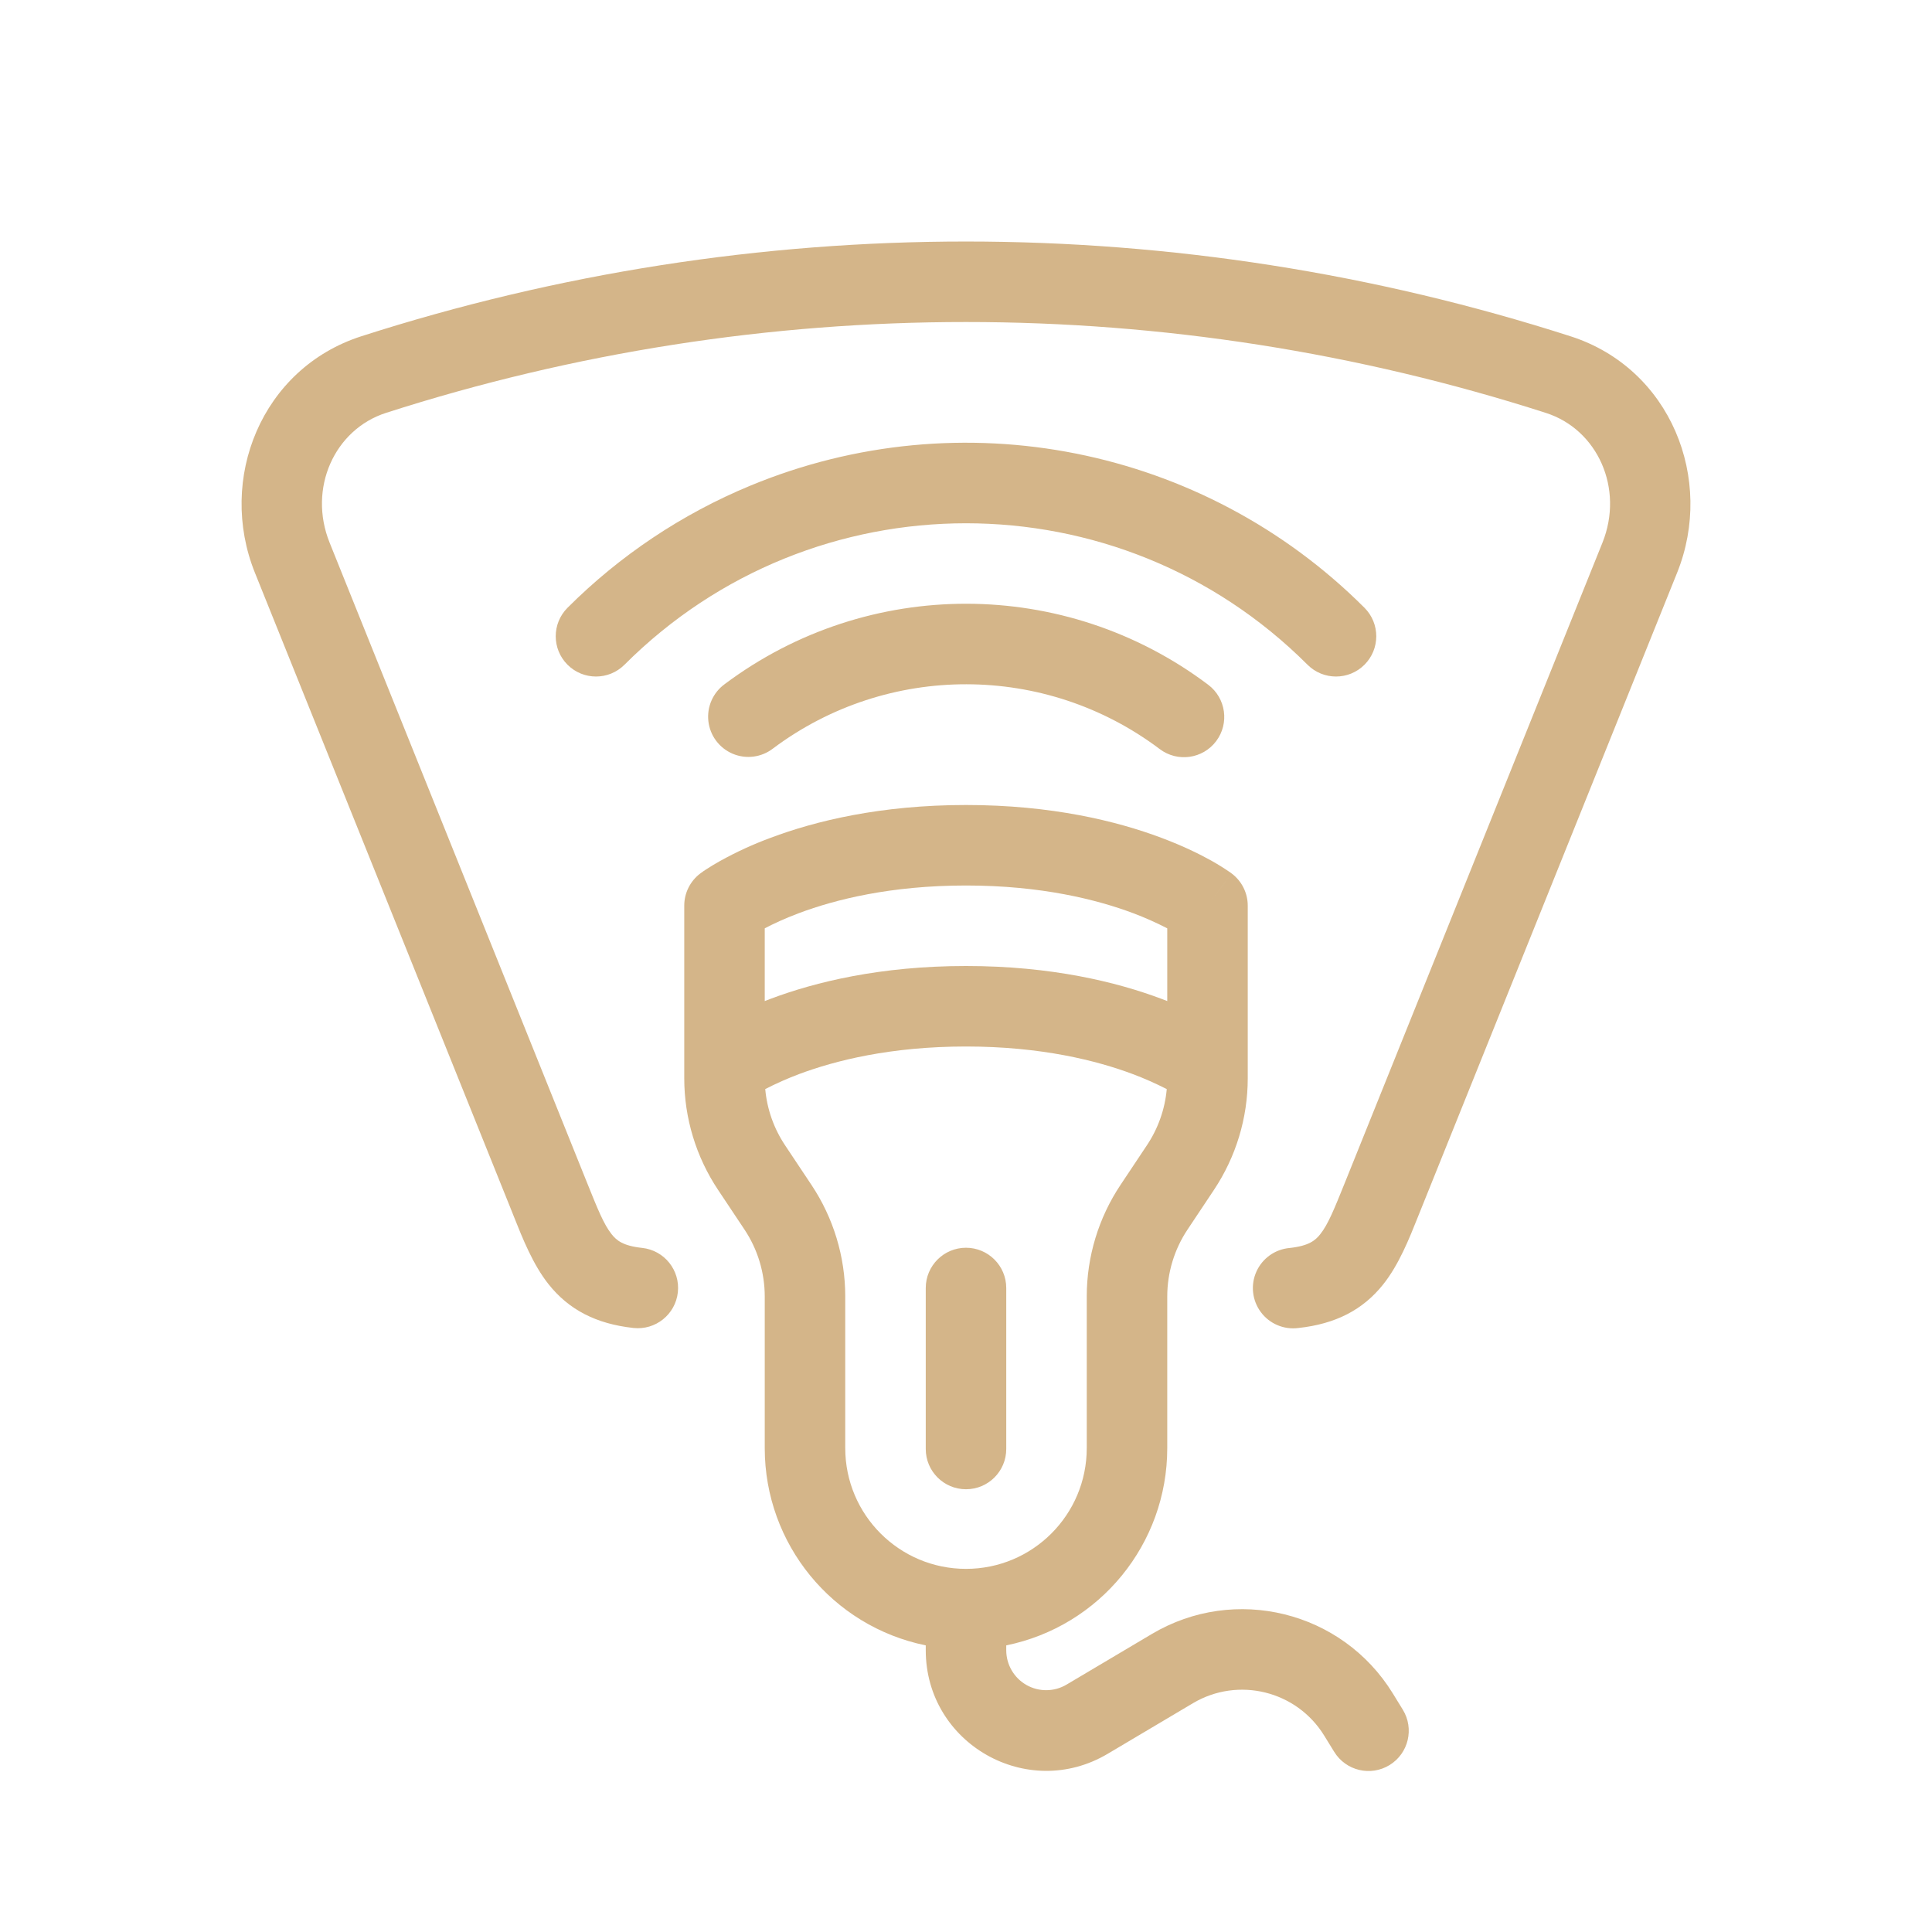
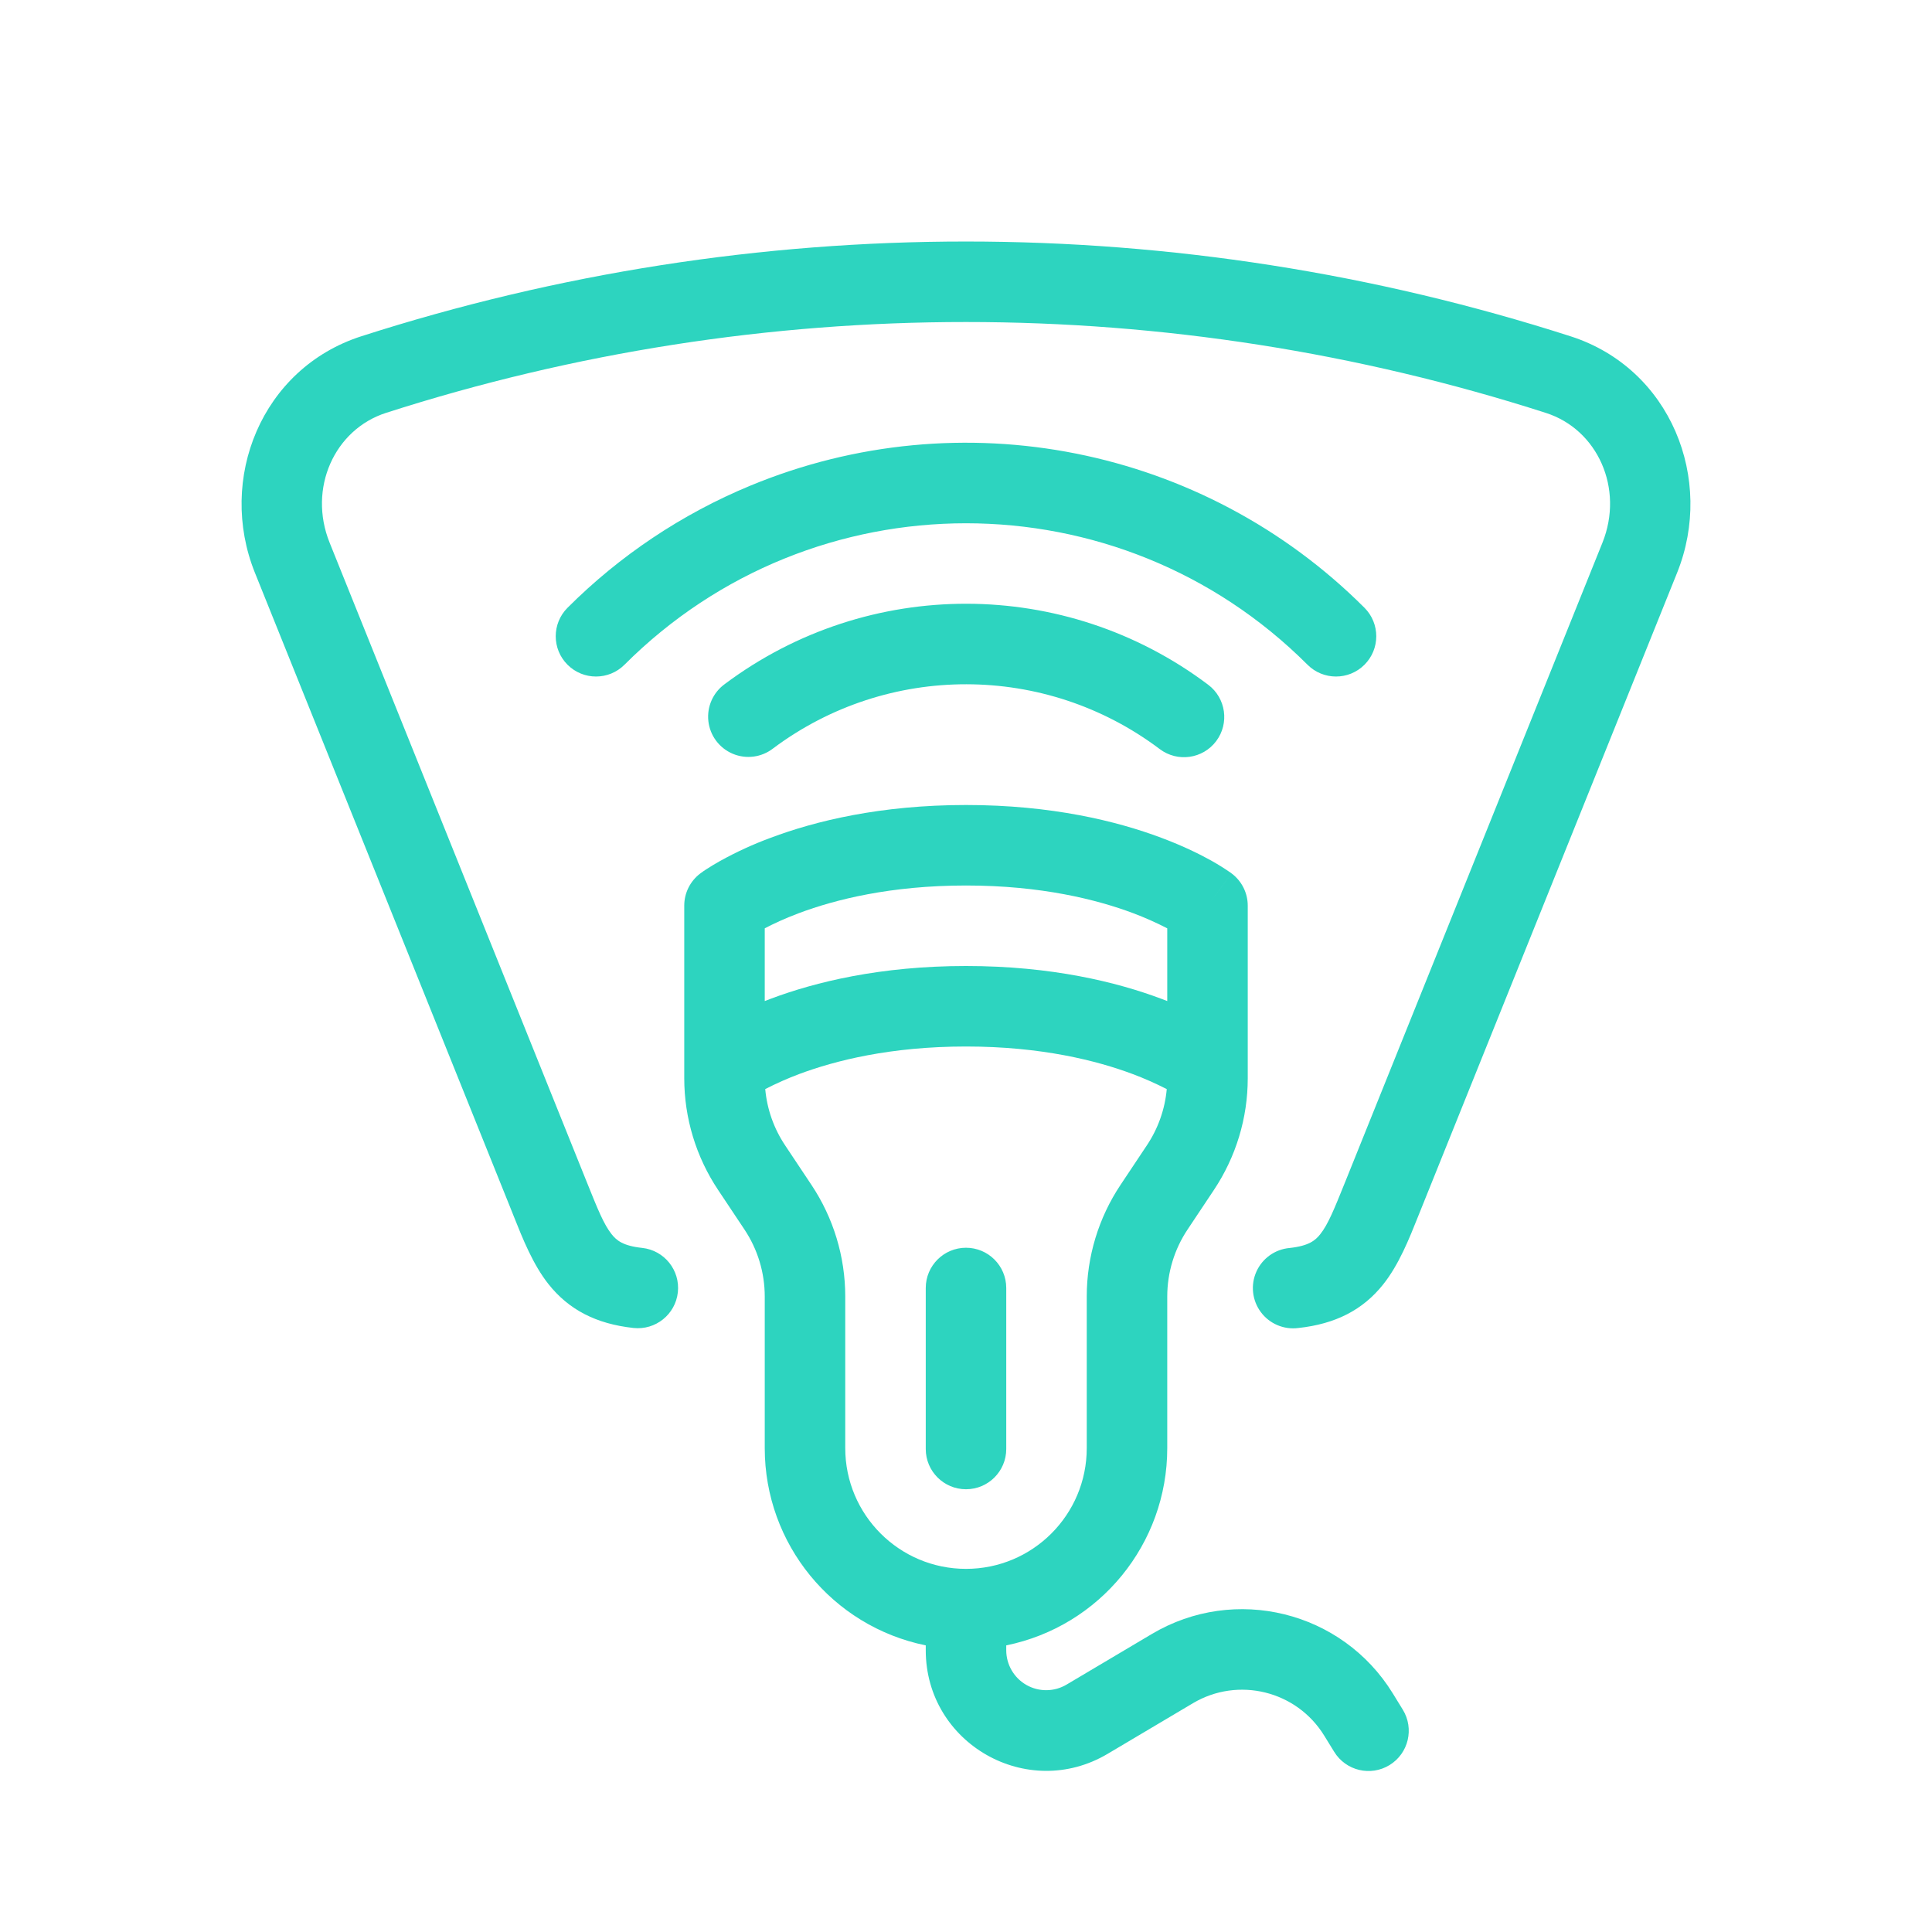
<svg xmlns="http://www.w3.org/2000/svg" width="32" height="32" viewBox="0 0 48 48">
-   <path fill="#d4b589" fill-rule="evenodd" d="M8.978 8.354a49.1 49.1 0 0 1 30.045.002c2.483.799 3.58 3.548 2.644 5.875l-6.362 15.81l-.07.174c-.227.57-.481 1.206-.868 1.693c-.503.634-1.184.986-2.112 1.086a1 1 0 1 1-.215-1.988c.477-.052.638-.187.761-.342c.196-.247.342-.61.631-1.327l6.38-15.853c.542-1.35-.123-2.813-1.401-3.224a47.1 47.1 0 0 0-28.821-.002c-1.278.411-1.944 1.874-1.401 3.224l6.38 15.862c.286.712.431 1.072.626 1.319c.123.155.283.29.76.341a1 1 0 1 1-.217 1.989c-.927-.101-1.607-.454-2.11-1.088c-.385-.486-.638-1.12-.865-1.69l-.07-.176l-6.36-15.81c-.936-2.328.162-5.077 2.645-5.875m9.664 3.712A14 14 0 0 1 33.9 15.1a1 1 0 0 1-1.415 1.415a12 12 0 0 0-16.97 0A1 1 0 0 1 14.1 15.1a14 14 0 0 1 4.542-3.034m-.632 4.927a10 10 0 0 1 12.008.02a1 1 0 0 1-1.204 1.598a8 8 0 0 0-9.606-.017a1 1 0 1 1-1.198-1.601m.99 6.07v1.808q.073-.03.149-.057C20.253 24.399 21.872 24 24 24s3.747.4 4.851.814l.149.057v-1.807a8 8 0 0 0-.851-.378C27.253 22.351 25.872 22 24 22s-3.253.35-4.149.686c-.362.136-.645.27-.851.378m11-.563l.6-.8a1 1 0 0 1 .4.8v4.289a5 5 0 0 1-.84 2.773l-.656.985A3 3 0 0 0 29 32.211v3.768a5 5 0 0 1-4 4.9V41a.992.992 0 0 0 1.499.853l2.118-1.257a4.394 4.394 0 0 1 5.986 1.475l.249.405a1 1 0 1 1-1.704 1.048l-.249-.404a2.394 2.394 0 0 0-3.261-.804l-2.118 1.257C25.525 44.757 23 43.32 23 41v-.121a5 5 0 0 1-4-4.9v-3.768a3 3 0 0 0-.504-1.664l-.656-.985A5 5 0 0 1 17 26.79V22.5a1 1 0 0 1 .4-.8l.6.8l-.6-.8l.003-.002l.005-.004l.01-.007a2 2 0 0 1 .127-.088a6 6 0 0 1 .34-.205a9 9 0 0 1 1.264-.58C20.253 20.399 21.872 20 24 20s3.747.4 4.851.814c.551.206.973.416 1.264.58a6 6 0 0 1 .467.293l.01.007l.005.004h.001l.002.002zm-1.012 4.558a8 8 0 0 0-.84-.372C27.254 26.351 25.873 26 24 26s-3.253.35-4.149.686a8 8 0 0 0-.839.372a3 3 0 0 0 .492 1.395l.656.985A5 5 0 0 1 21 32.21v3.768a3 3 0 0 0 6 0V32.21a5 5 0 0 1 .84-2.773l.656-.985a3 3 0 0 0 .492-1.395M24 31a1 1 0 0 1 1 1v4a1 1 0 0 1-2 0v-4a1 1 0 0 1 1-1" clip-rule="evenodd" />
+   <path fill="#2dd4bf" fill-rule="evenodd" d="M8.978 8.354a49.1 49.1 0 0 1 30.045.002c2.483.799 3.58 3.548 2.644 5.875l-6.362 15.81l-.07.174c-.227.57-.481 1.206-.868 1.693c-.503.634-1.184.986-2.112 1.086a1 1 0 1 1-.215-1.988c.477-.052.638-.187.761-.342c.196-.247.342-.61.631-1.327l6.38-15.853c.542-1.35-.123-2.813-1.401-3.224a47.1 47.1 0 0 0-28.821-.002c-1.278.411-1.944 1.874-1.401 3.224l6.38 15.862c.286.712.431 1.072.626 1.319c.123.155.283.29.76.341a1 1 0 1 1-.217 1.989c-.927-.101-1.607-.454-2.11-1.088c-.385-.486-.638-1.12-.865-1.69l-.07-.176l-6.36-15.81c-.936-2.328.162-5.077 2.645-5.875m9.664 3.712A14 14 0 0 1 33.9 15.1a1 1 0 0 1-1.415 1.415a12 12 0 0 0-16.97 0A1 1 0 0 1 14.1 15.1a14 14 0 0 1 4.542-3.034m-.632 4.927a10 10 0 0 1 12.008.02a1 1 0 0 1-1.204 1.598a8 8 0 0 0-9.606-.017a1 1 0 1 1-1.198-1.601m.99 6.07v1.808q.073-.03.149-.057C20.253 24.399 21.872 24 24 24s3.747.4 4.851.814l.149.057v-1.807a8 8 0 0 0-.851-.378C27.253 22.351 25.872 22 24 22s-3.253.35-4.149.686c-.362.136-.645.27-.851.378m11-.563l.6-.8a1 1 0 0 1 .4.8v4.289a5 5 0 0 1-.84 2.773l-.656.985A3 3 0 0 0 29 32.211v3.768a5 5 0 0 1-4 4.9V41a.992.992 0 0 0 1.499.853l2.118-1.257a4.394 4.394 0 0 1 5.986 1.475l.249.405a1 1 0 1 1-1.704 1.048l-.249-.404a2.394 2.394 0 0 0-3.261-.804l-2.118 1.257C25.525 44.757 23 43.32 23 41v-.121a5 5 0 0 1-4-4.9v-3.768a3 3 0 0 0-.504-1.664l-.656-.985A5 5 0 0 1 17 26.79V22.5a1 1 0 0 1 .4-.8l.6.8l-.6-.8l.003-.002l.005-.004l.01-.007a2 2 0 0 1 .127-.088a6 6 0 0 1 .34-.205a9 9 0 0 1 1.264-.58C20.253 20.399 21.872 20 24 20s3.747.4 4.851.814c.551.206.973.416 1.264.58a6 6 0 0 1 .467.293l.01.007l.005.004h.001l.002.002zm-1.012 4.558a8 8 0 0 0-.84-.372C27.254 26.351 25.873 26 24 26s-3.253.35-4.149.686a8 8 0 0 0-.839.372a3 3 0 0 0 .492 1.395l.656.985A5 5 0 0 1 21 32.21v3.768a3 3 0 0 0 6 0V32.21a5 5 0 0 1 .84-2.773l.656-.985a3 3 0 0 0 .492-1.395M24 31a1 1 0 0 1 1 1v4a1 1 0 0 1-2 0v-4a1 1 0 0 1 1-1" clip-rule="evenodd" />
</svg>
